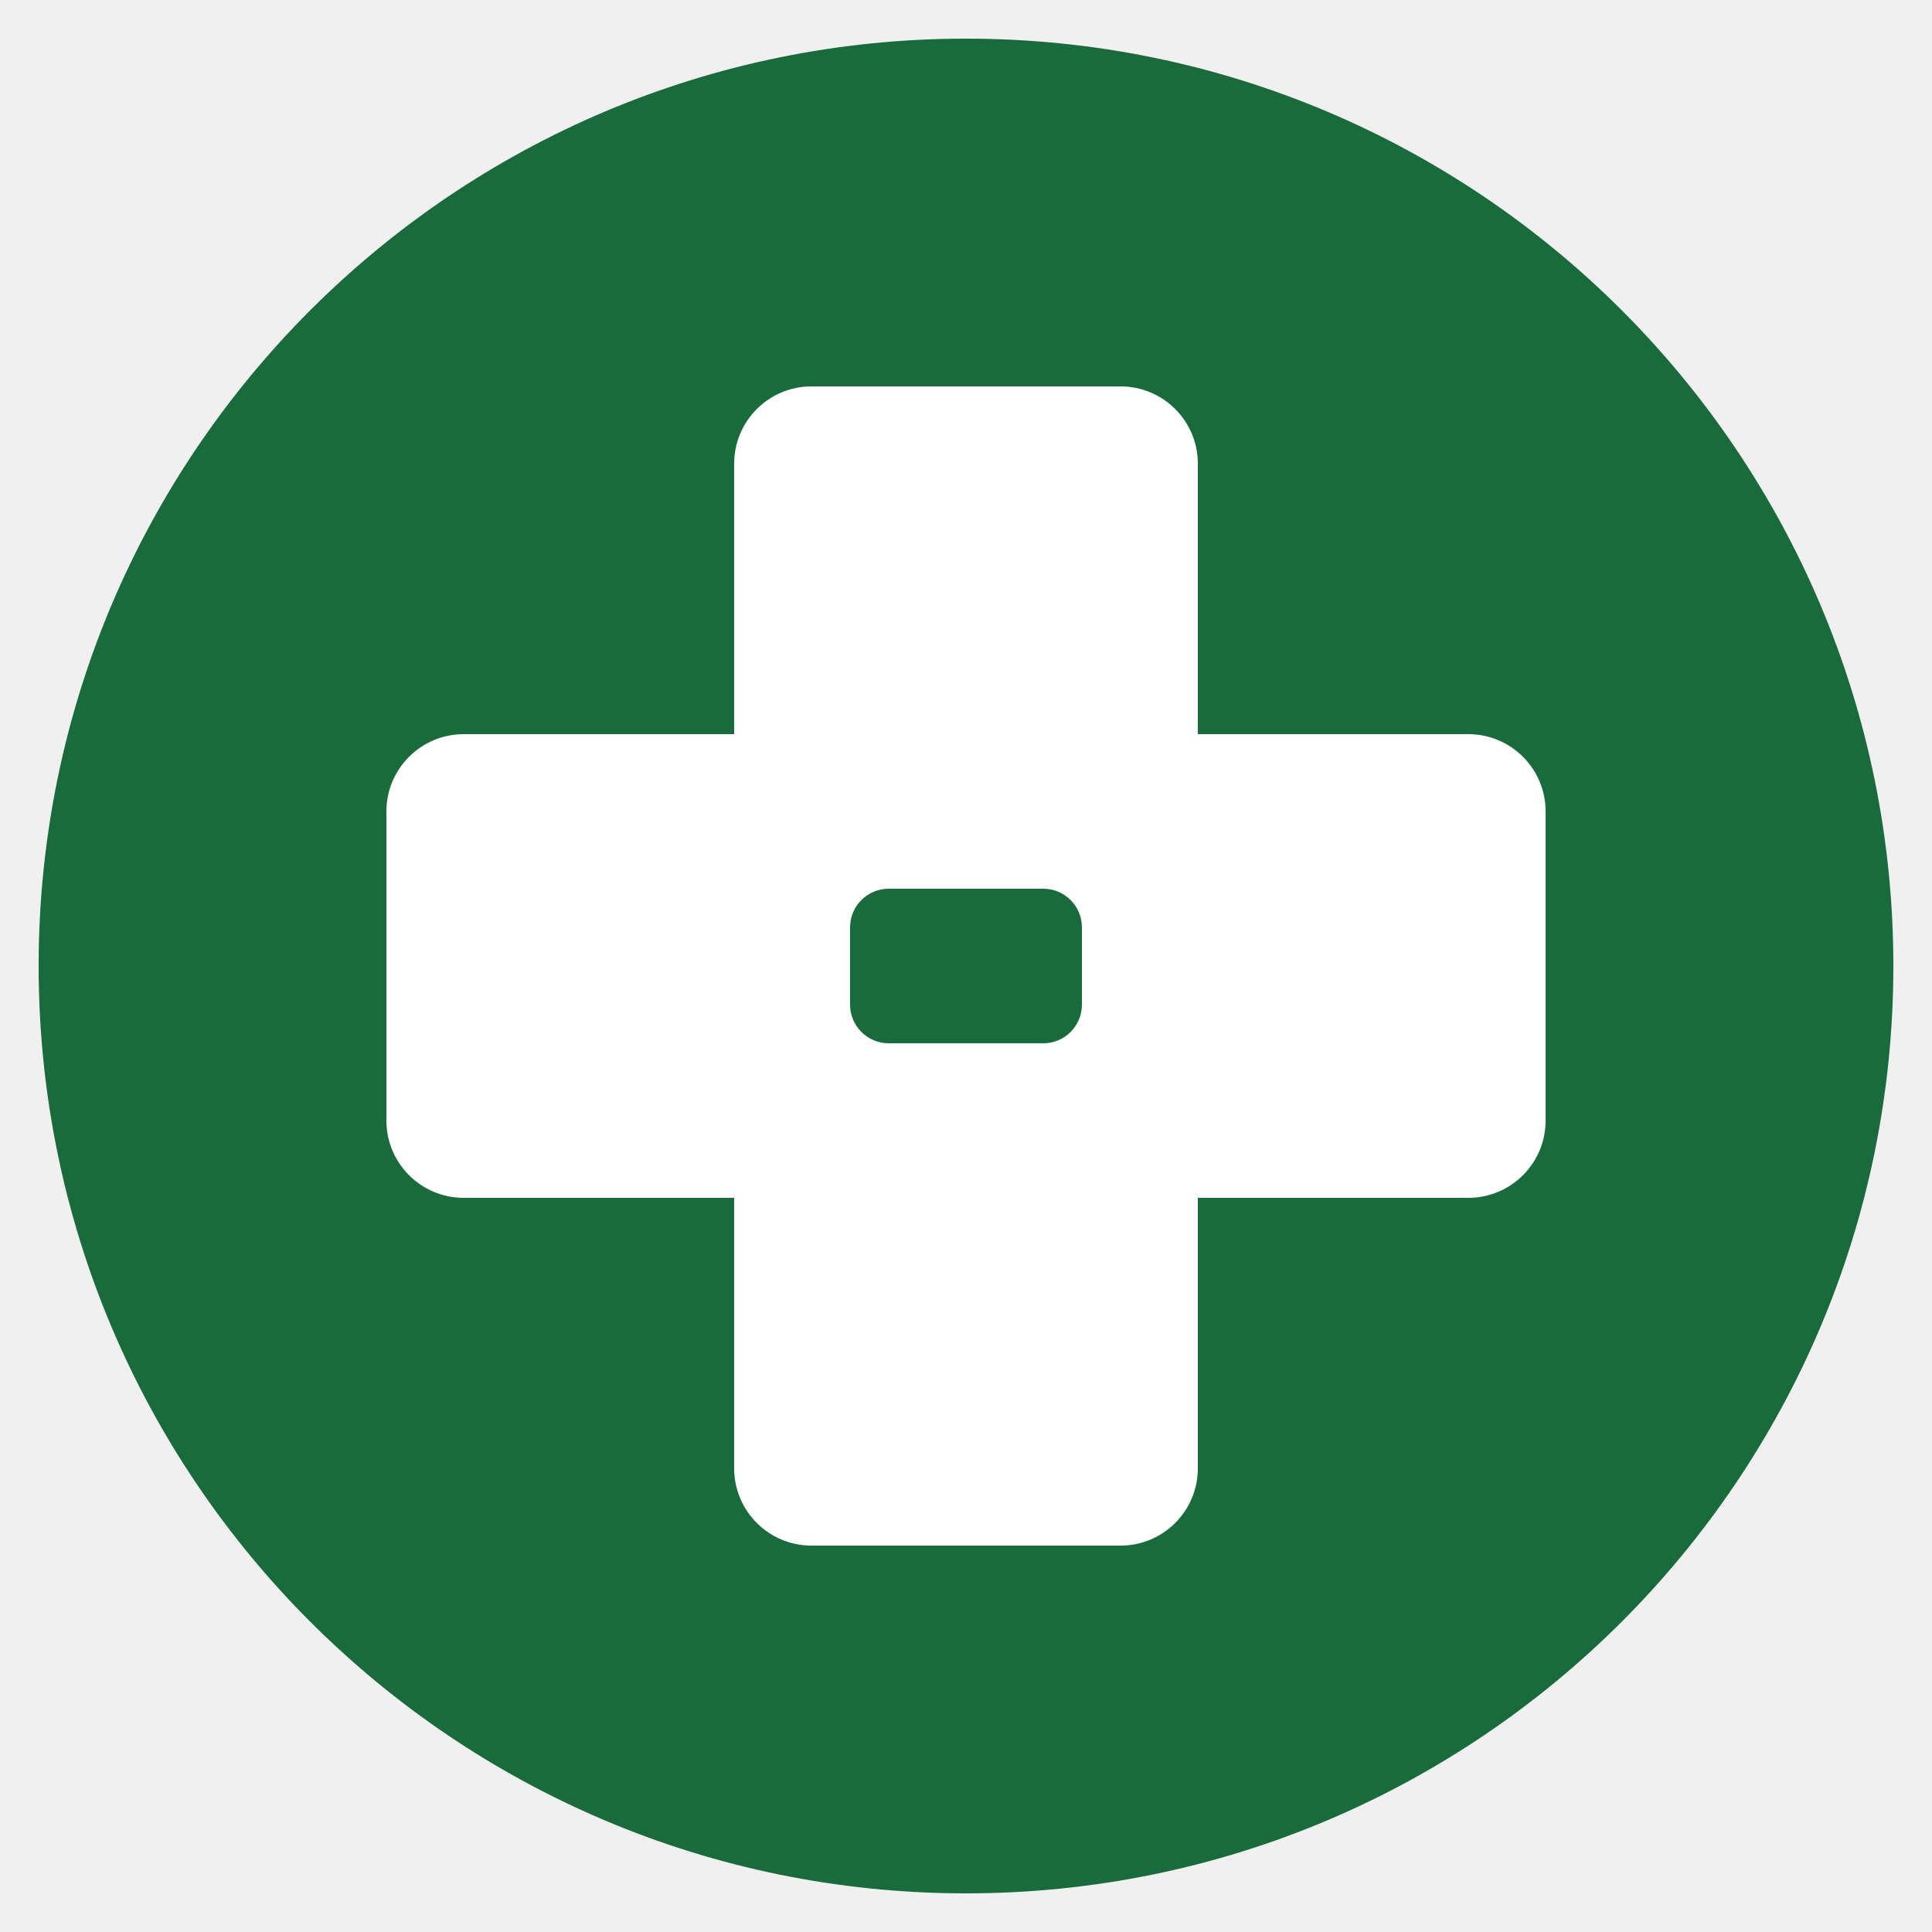
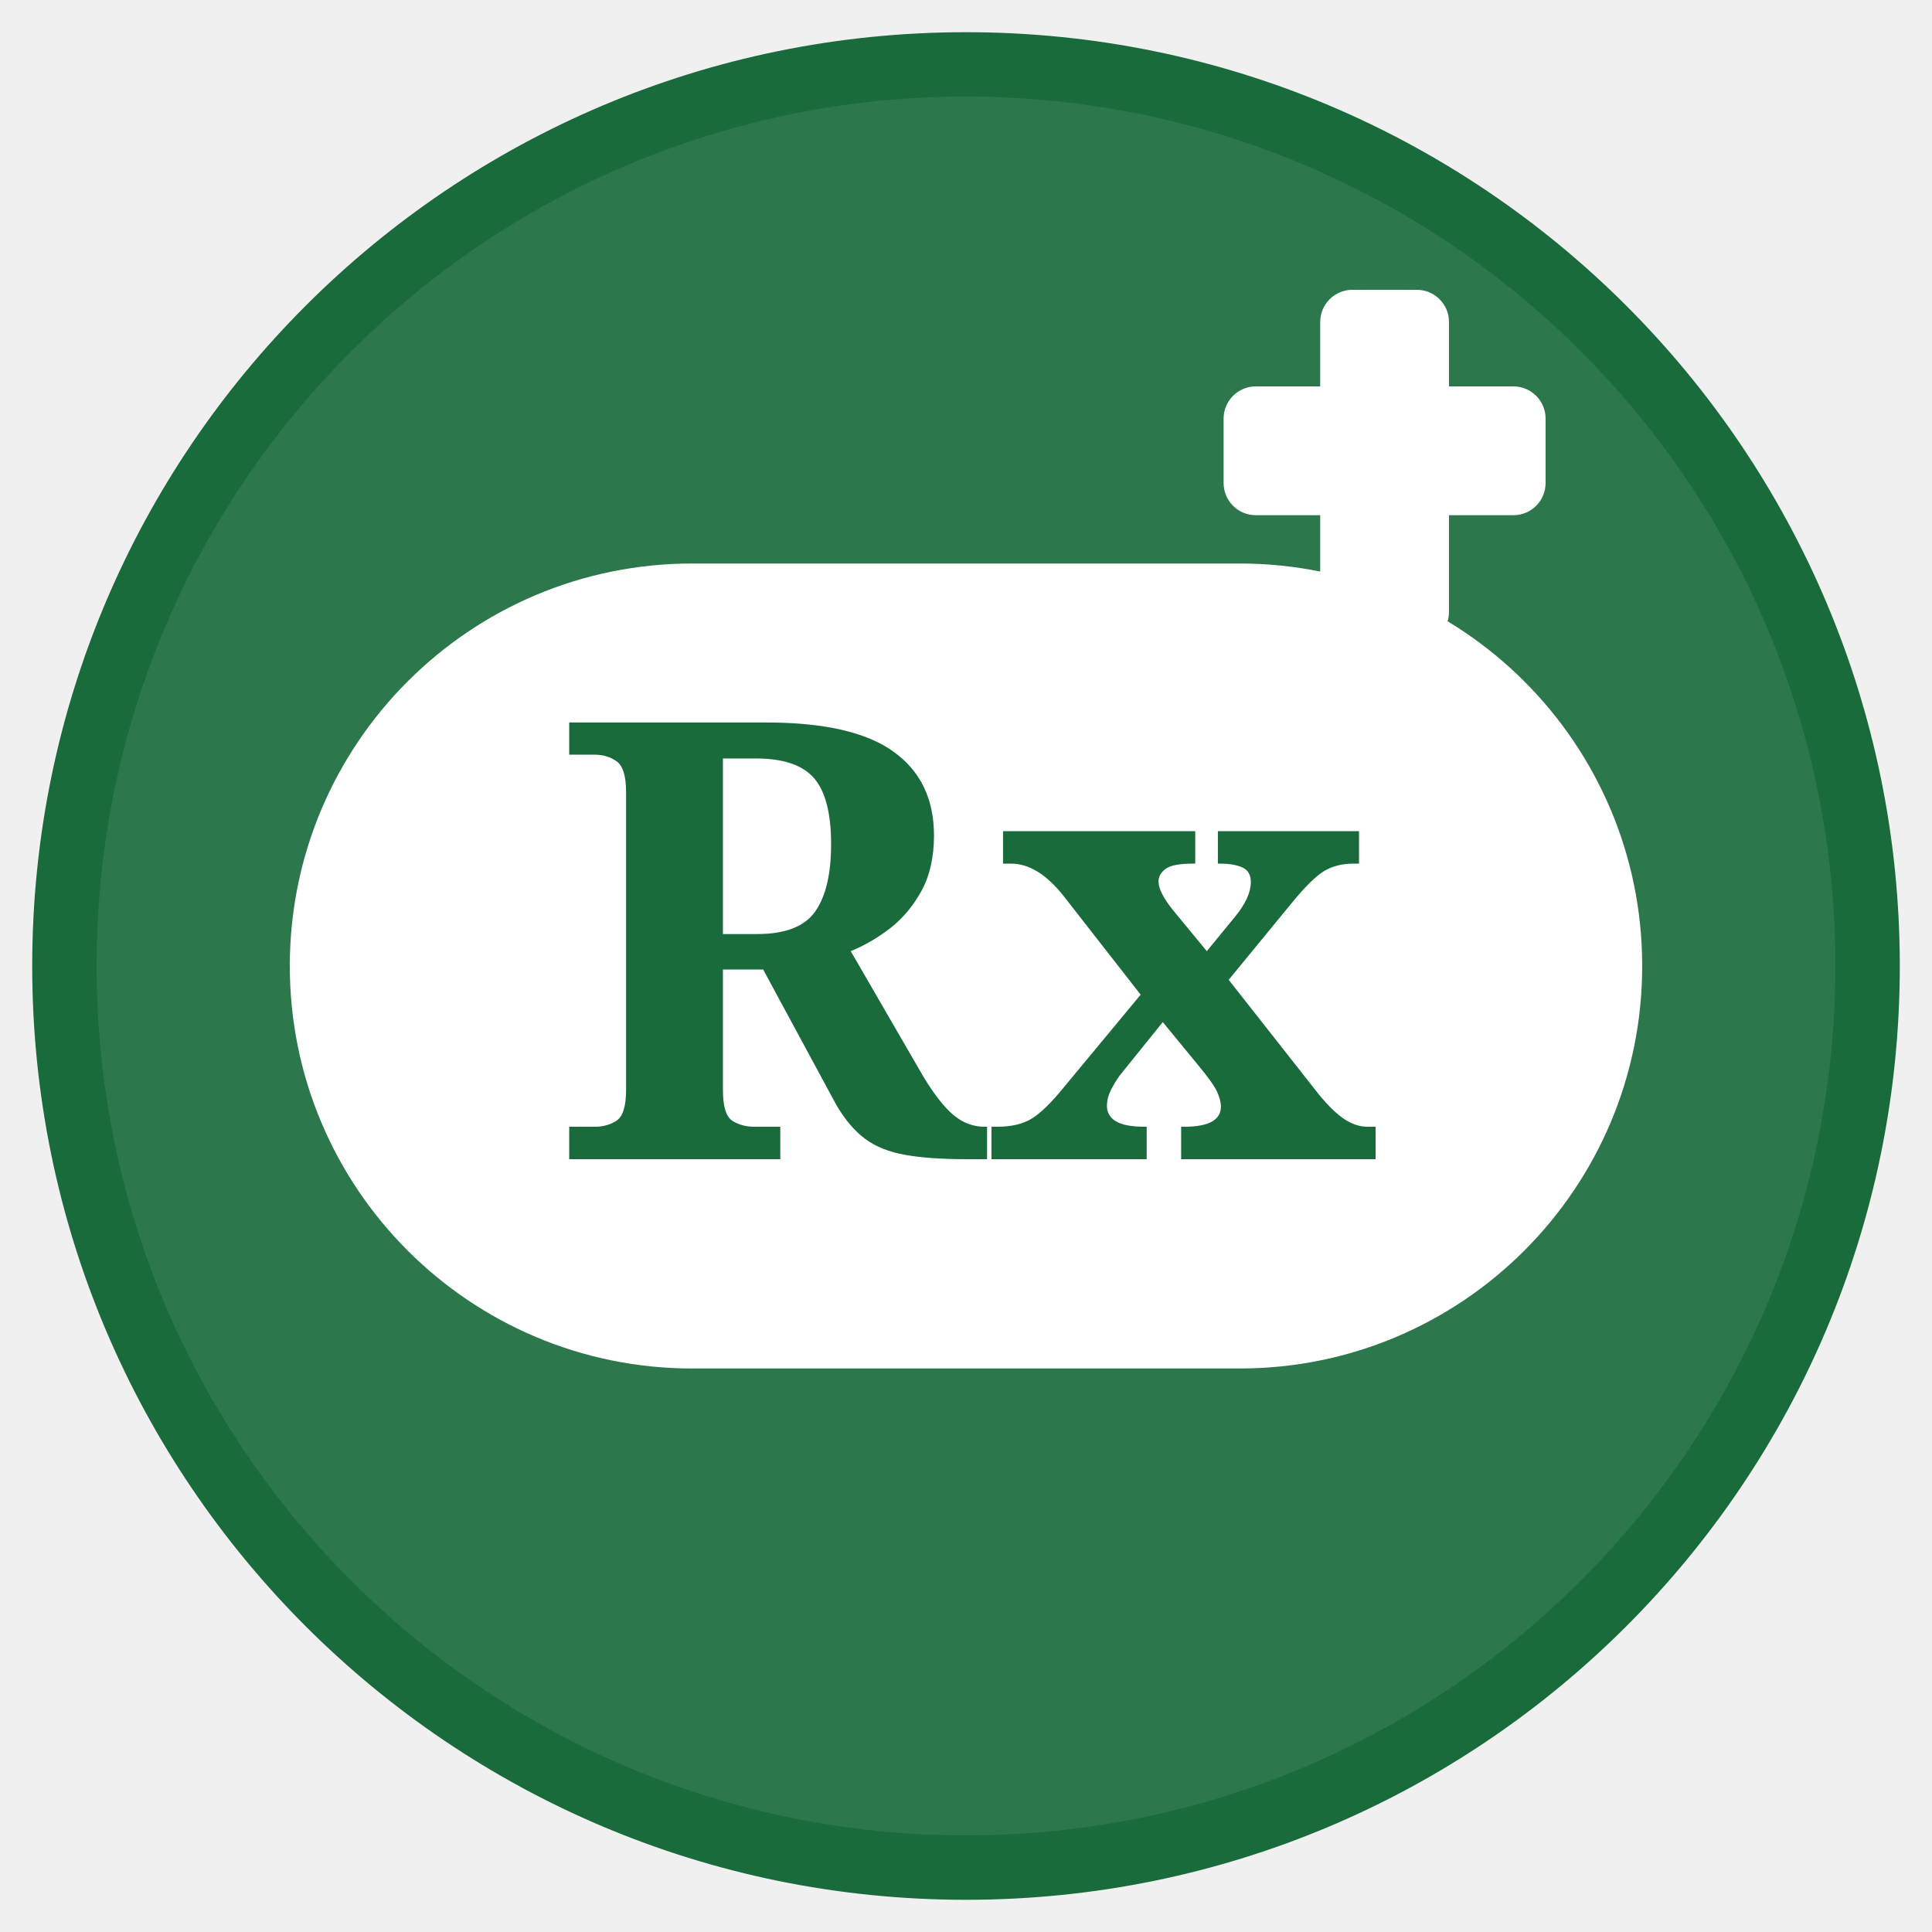
- <svg xmlns="http://www.w3.org/2000/svg" viewBox="0 0 100 100">
-   <circle cx="50" cy="50" r="48" fill="#1a6b3c" />
-   <rect x="38" y="20" width="24" height="60" rx="4" fill="white" />
-   <rect x="20" y="38" width="60" height="24" rx="4" fill="white" />
-   <ellipse cx="50" cy="50" r="10" fill="#1a6b3c" />
-   <rect x="44" y="46" width="12" height="8" rx="2" fill="#1a6b3c" />
+ <svg xmlns="http://www.w3.org/2000/svg" viewBox="0 0 120 120">
+   <circle cx="60" cy="60" r="58" fill="#1a6b3c" />
+   <circle cx="60" cy="60" r="54" fill="#ffffff" opacity="0.08" />
+   <rect x="18" y="35" width="84" height="50" rx="25" fill="white" />
+   <text x="60" y="72" font-family="Georgia,serif" font-size="38" font-weight="bold" fill="#1a6b3c" text-anchor="middle">Rx</text>
+   <rect x="82" y="18" width="8" height="22" rx="2" fill="white" />
+   <rect x="76" y="24" width="20" height="8" rx="2" fill="white" />
</svg>
